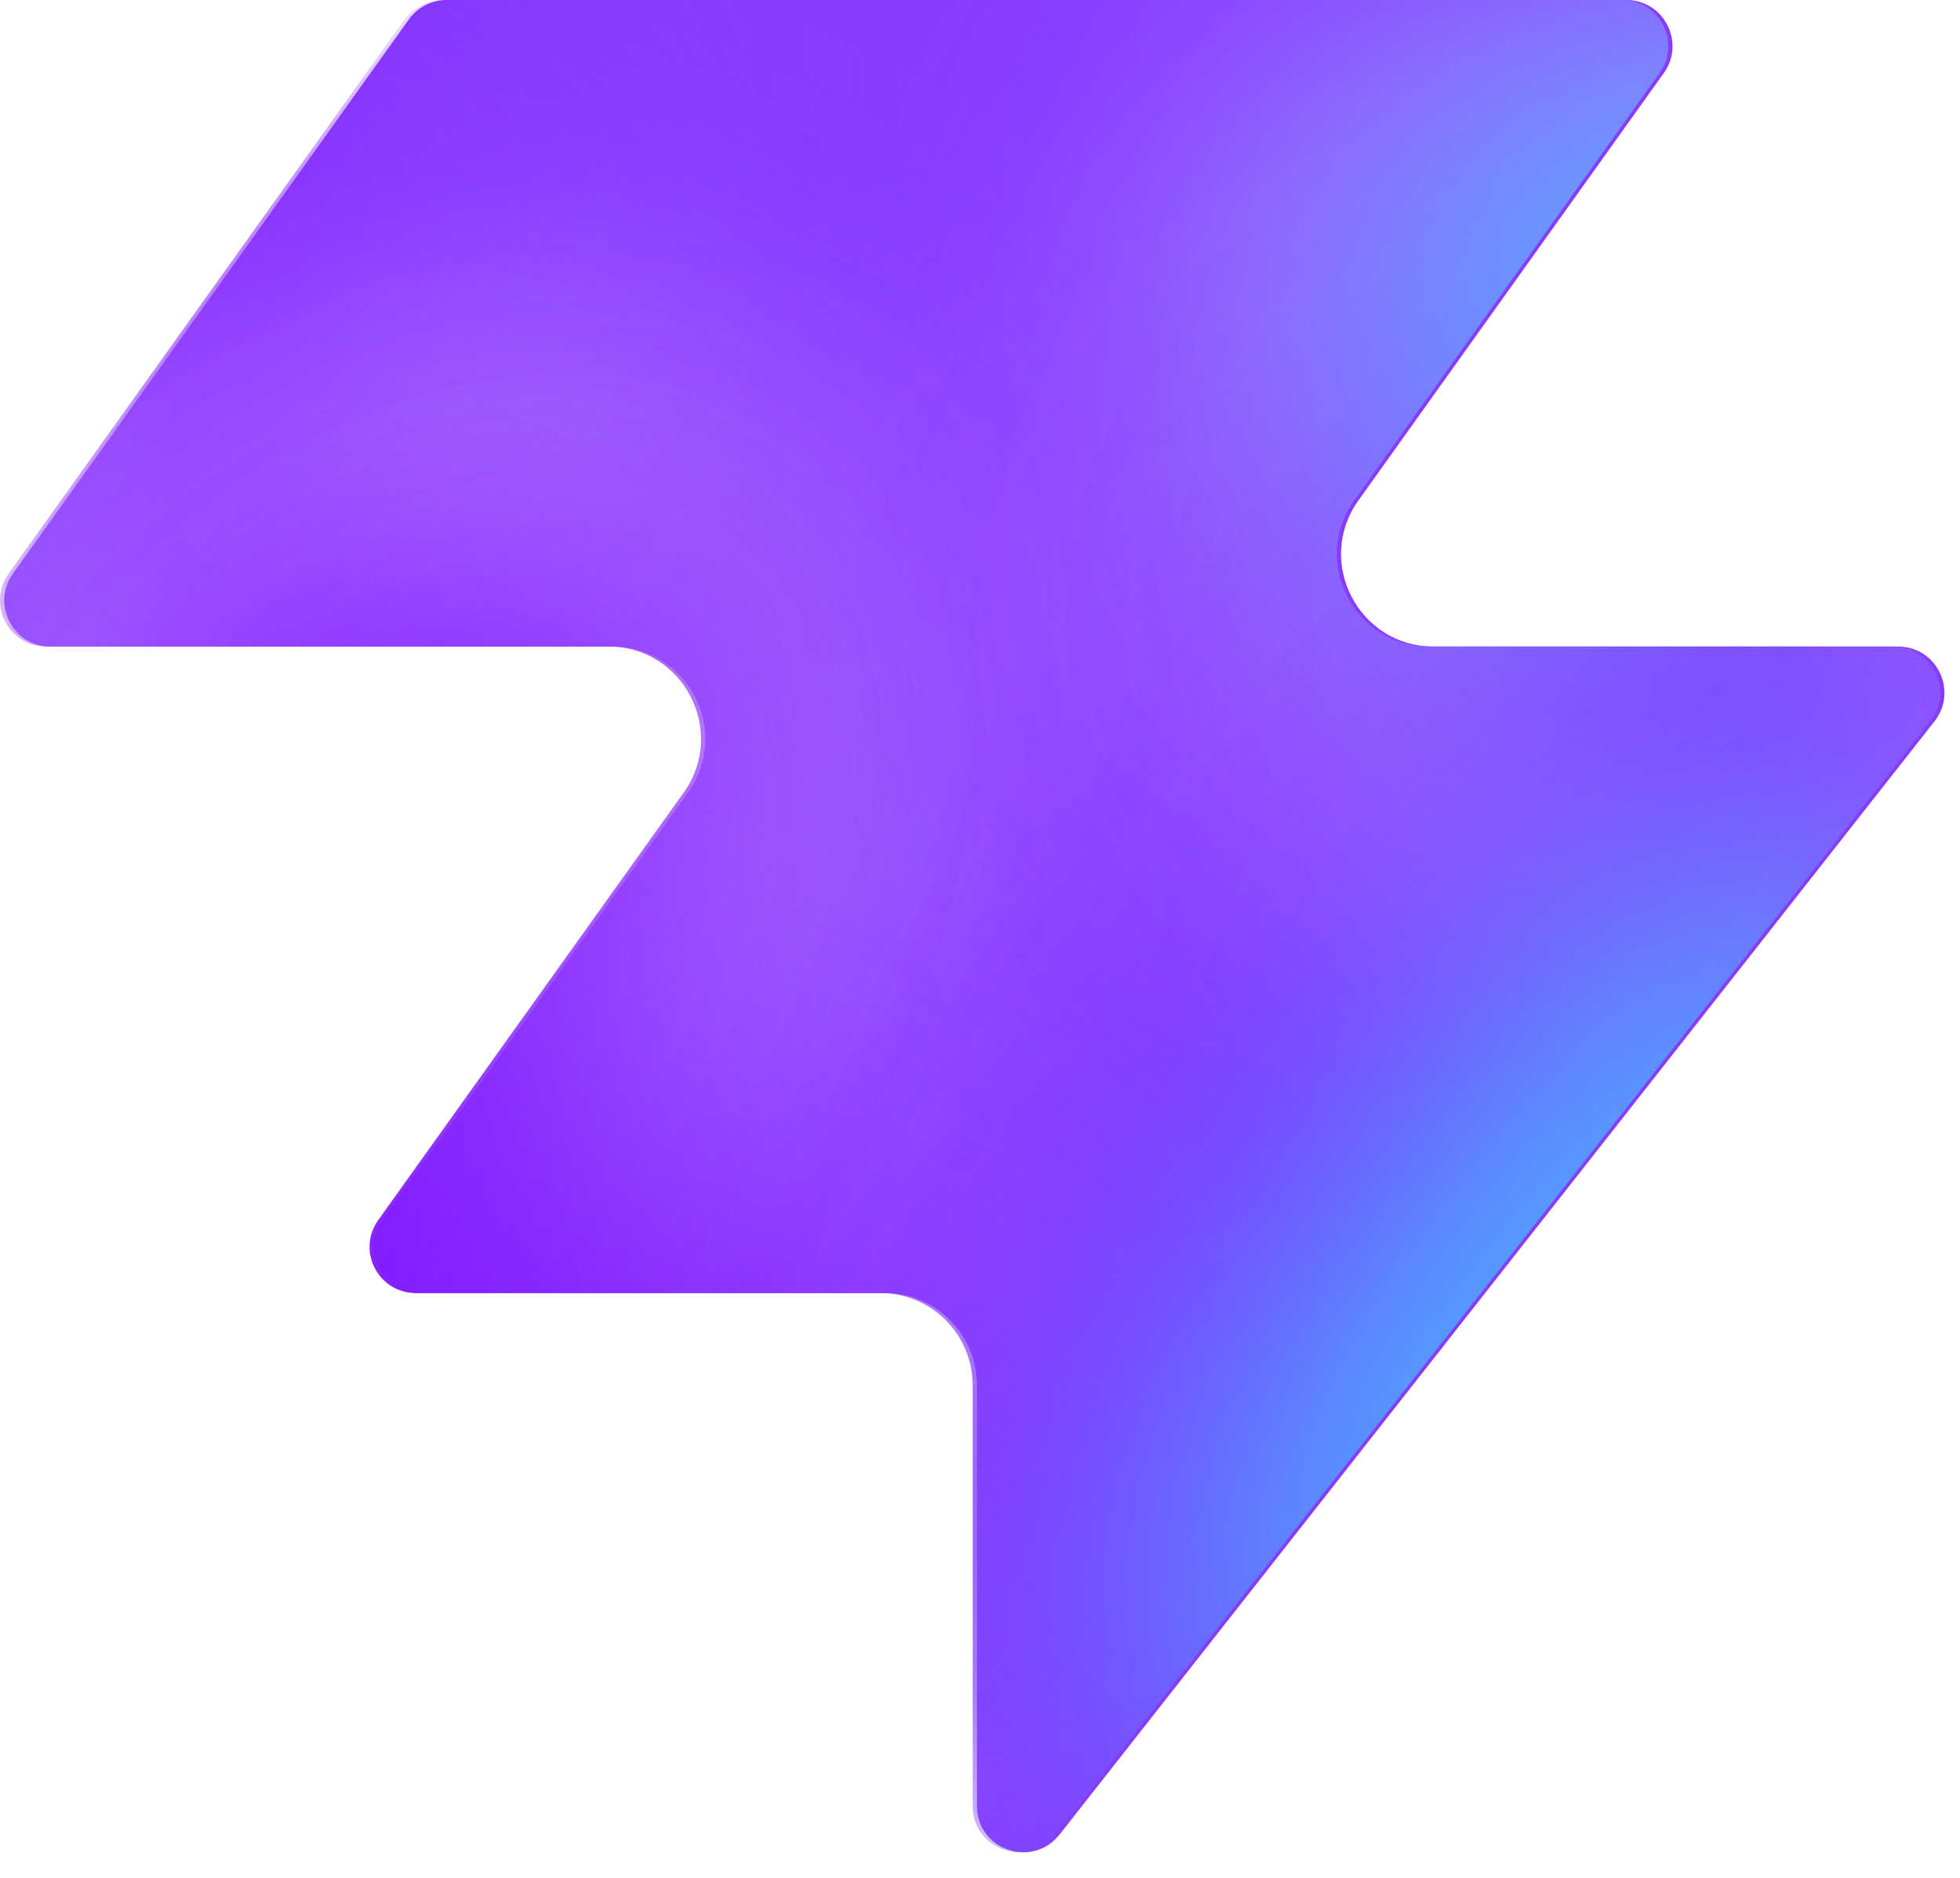
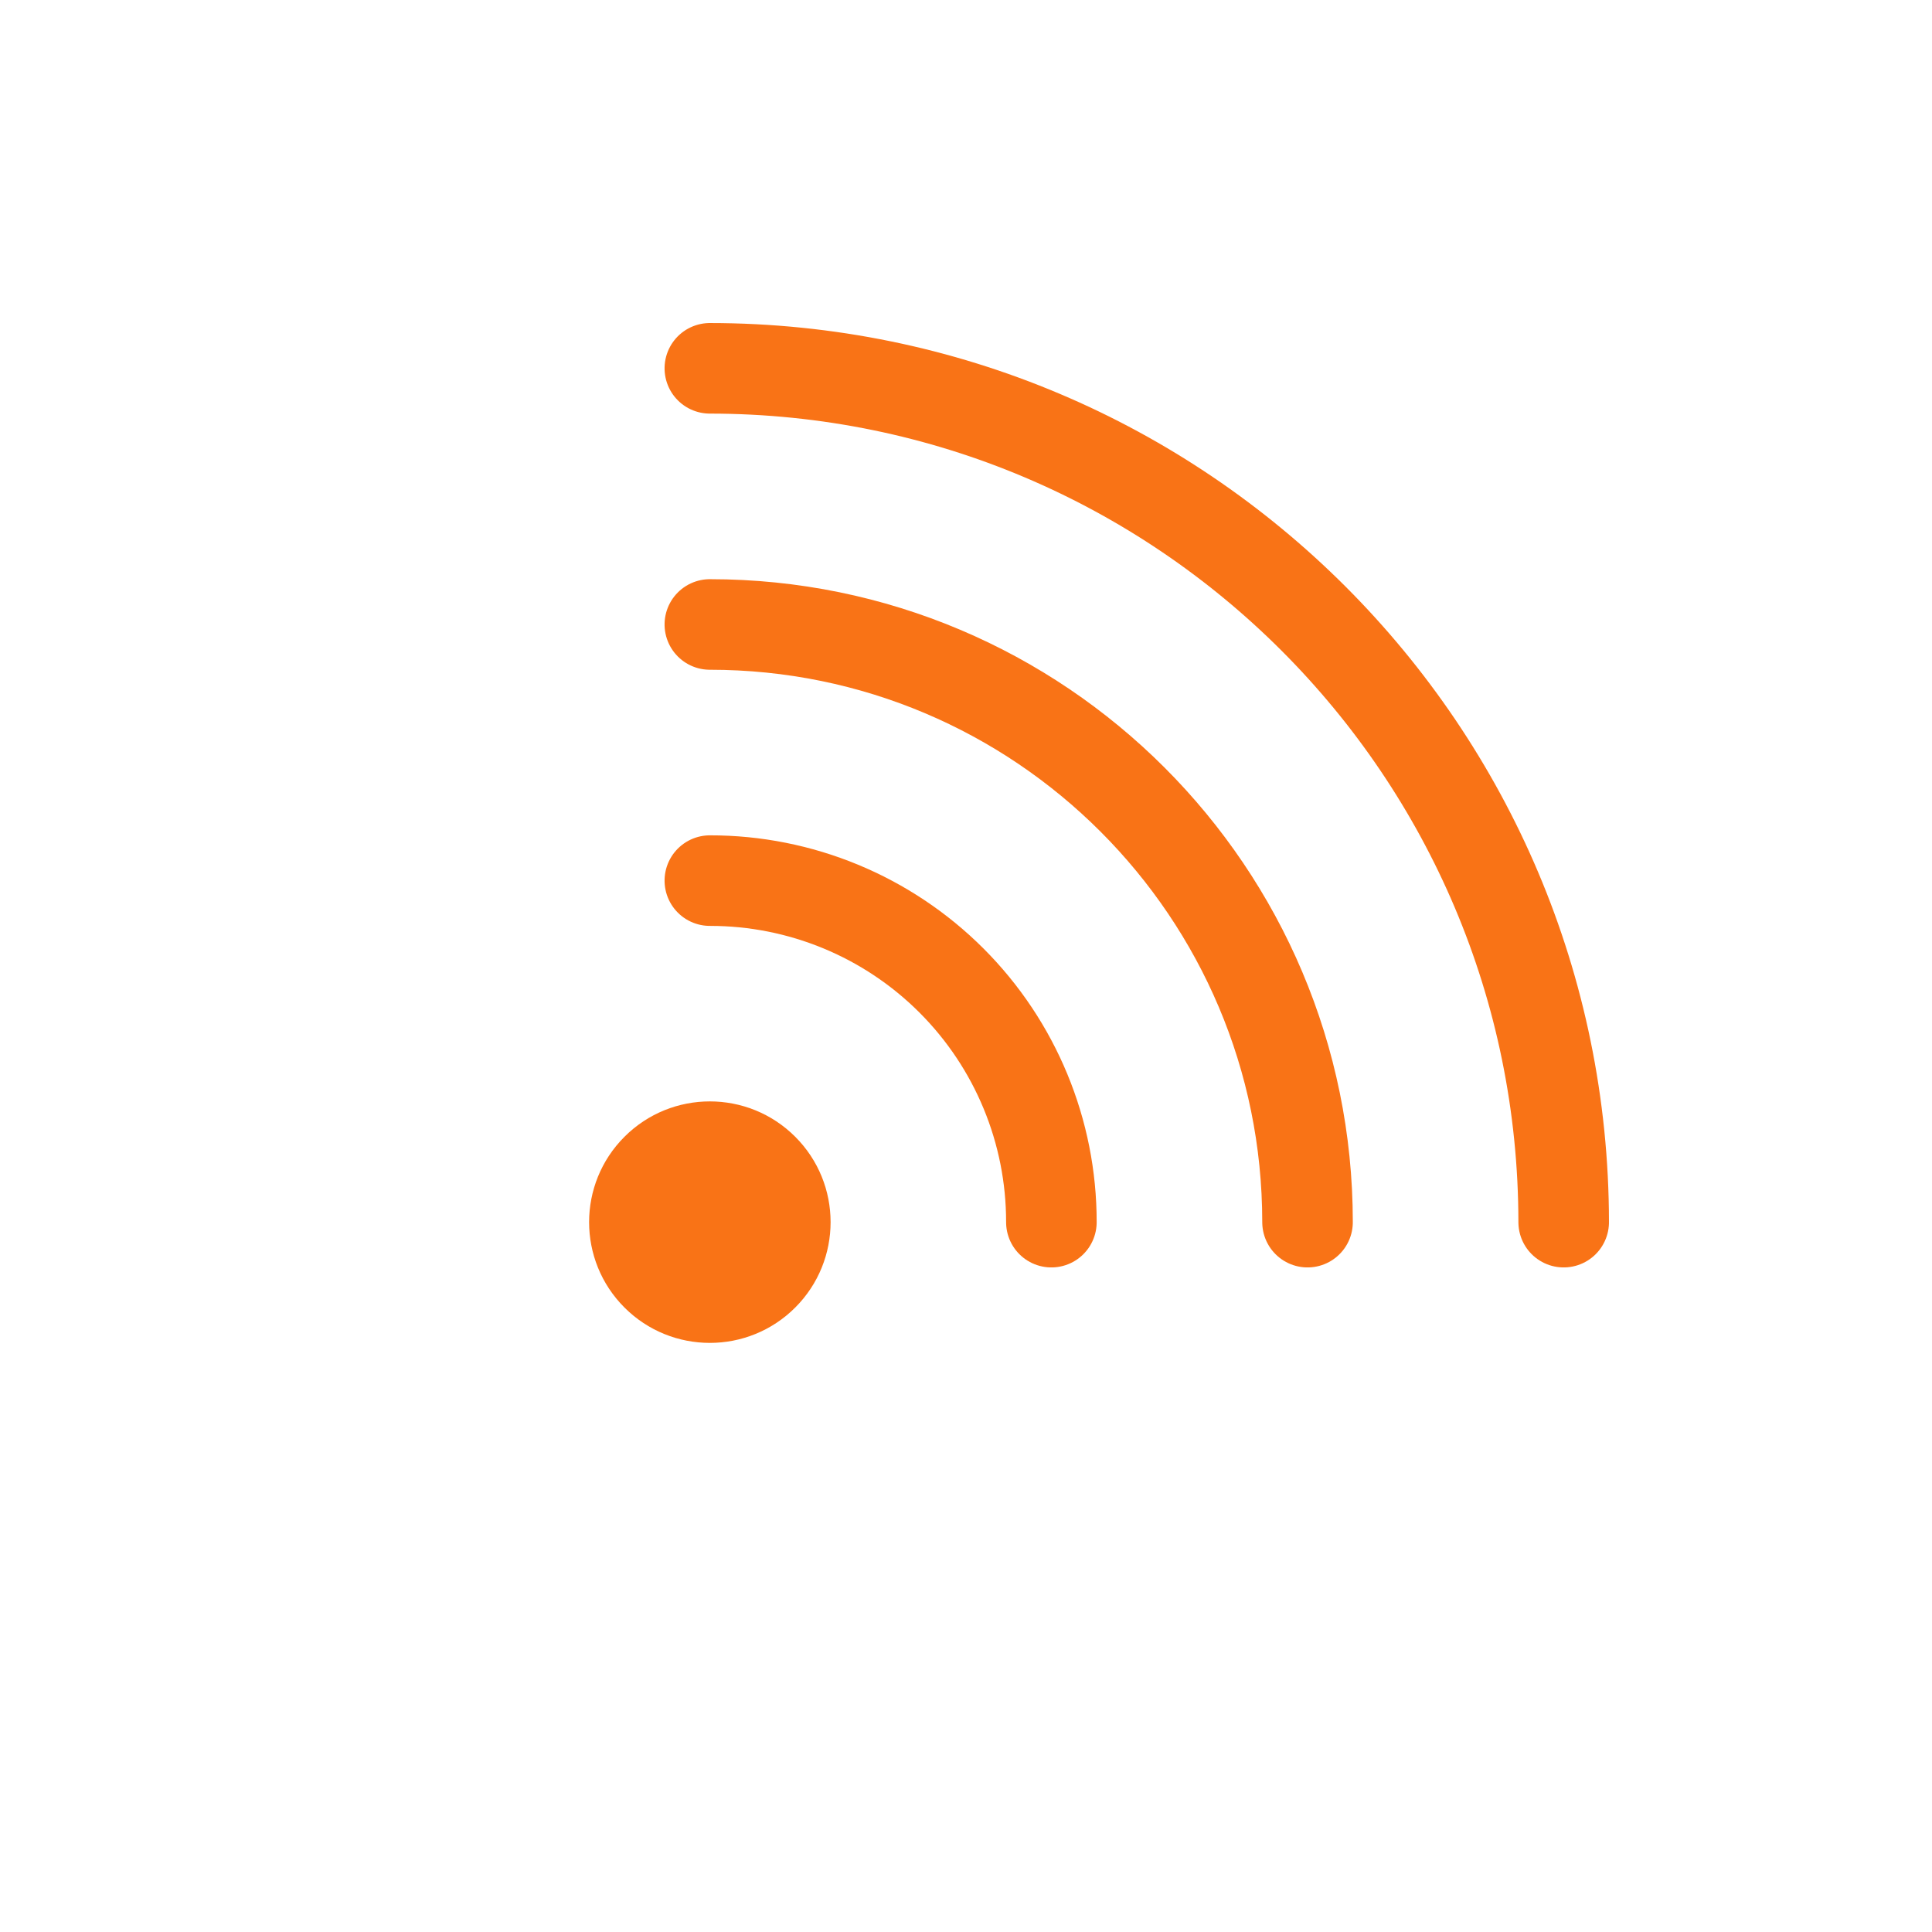
- <svg xmlns="http://www.w3.org/2000/svg" width="48" height="46" fill="none" viewBox="0 0 48 46">
-   <path fill="#863bff" d="M25.946 44.938c-.664.845-2.021.375-2.021-.698V33.937a2.26 2.26 0 0 0-2.262-2.262H10.287c-.92 0-1.456-1.04-.92-1.788l7.48-10.471c1.07-1.497 0-3.578-1.842-3.578H1.237c-.92 0-1.456-1.04-.92-1.788L10.013.474c.214-.297.556-.474.92-.474h28.894c.92 0 1.456 1.04.92 1.788l-7.48 10.471c-1.07 1.498 0 3.579 1.842 3.579h11.377c.943 0 1.473 1.088.89 1.83L25.947 44.94z" style="fill:#863bff;fill:color(display-p3 .525 .23 1);fill-opacity:1" />
-   <mask id="a" width="48" height="46" x="0" y="0" maskUnits="userSpaceOnUse" style="mask-type:alpha">
-     <path fill="#000" d="M25.842 44.938c-.664.844-2.021.375-2.021-.698V33.937a2.26 2.26 0 0 0-2.262-2.262H10.183c-.92 0-1.456-1.04-.92-1.788l7.48-10.471c1.07-1.498 0-3.579-1.842-3.579H1.133c-.92 0-1.456-1.04-.92-1.787L9.91.473c.214-.297.556-.474.92-.474h28.894c.92 0 1.456 1.04.92 1.788l-7.48 10.471c-1.07 1.498 0 3.578 1.842 3.578h11.377c.943 0 1.473 1.088.89 1.832L25.843 44.94z" style="fill:#000;fill-opacity:1" />
-   </mask>
-   <g mask="url(#a)">
-     <g filter="url(#b)">
-       <ellipse cx="5.508" cy="14.704" fill="#ede6ff" rx="5.508" ry="14.704" style="fill:#ede6ff;fill:color(display-p3 .927 .903 1);fill-opacity:1" transform="matrix(.00324 1 1 -.00324 -4.47 31.516)" />
-     </g>
-     <g filter="url(#c)">
-       <ellipse cx="10.399" cy="29.851" fill="#ede6ff" rx="10.399" ry="29.851" style="fill:#ede6ff;fill:color(display-p3 .927 .903 1);fill-opacity:1" transform="matrix(.00324 1 1 -.00324 -39.328 7.883)" />
-     </g>
-     <g filter="url(#d)">
-       <ellipse cx="5.508" cy="30.487" fill="#7e14ff" rx="5.508" ry="30.487" style="fill:#7e14ff;fill:color(display-p3 .492 .077 1);fill-opacity:1" transform="rotate(89.814 -25.913 -14.639)scale(1 -1)" />
-     </g>
-     <g filter="url(#e)">
-       <ellipse cx="5.508" cy="30.599" fill="#7e14ff" rx="5.508" ry="30.599" style="fill:#7e14ff;fill:color(display-p3 .492 .077 1);fill-opacity:1" transform="rotate(89.814 -32.644 -3.334)scale(1 -1)" />
-     </g>
-     <g filter="url(#f)">
-       <ellipse cx="5.508" cy="30.599" fill="#7e14ff" rx="5.508" ry="30.599" style="fill:#7e14ff;fill:color(display-p3 .492 .077 1);fill-opacity:1" transform="matrix(.00324 1 1 -.00324 -34.34 30.47)" />
-     </g>
-     <g filter="url(#g)">
-       <ellipse cx="14.072" cy="22.078" fill="#ede6ff" rx="14.072" ry="22.078" style="fill:#ede6ff;fill:color(display-p3 .927 .903 1);fill-opacity:1" transform="rotate(93.35 24.506 48.493)scale(-1 1)" />
-     </g>
-     <g filter="url(#h)">
-       <ellipse cx="3.47" cy="21.501" fill="#7e14ff" rx="3.47" ry="21.501" style="fill:#7e14ff;fill:color(display-p3 .492 .077 1);fill-opacity:1" transform="rotate(89.009 28.708 47.59)scale(-1 1)" />
-     </g>
-     <g filter="url(#i)">
-       <ellipse cx="3.47" cy="21.501" fill="#7e14ff" rx="3.47" ry="21.501" style="fill:#7e14ff;fill:color(display-p3 .492 .077 1);fill-opacity:1" transform="rotate(89.009 28.708 47.59)scale(-1 1)" />
-     </g>
-     <g filter="url(#j)">
-       <ellipse cx=".387" cy="8.972" fill="#7e14ff" rx="4.407" ry="29.108" style="fill:#7e14ff;fill:color(display-p3 .492 .077 1);fill-opacity:1" transform="rotate(39.51 .387 8.972)" />
-     </g>
-     <g filter="url(#k)">
-       <ellipse cx="47.523" cy="-6.092" fill="#7e14ff" rx="4.407" ry="29.108" style="fill:#7e14ff;fill:color(display-p3 .492 .077 1);fill-opacity:1" transform="rotate(37.892 47.523 -6.092)" />
-     </g>
-     <g filter="url(#l)">
-       <ellipse cx="41.412" cy="6.333" fill="#47bfff" rx="5.971" ry="9.665" style="fill:#47bfff;fill:color(display-p3 .28 .748 1);fill-opacity:1" transform="rotate(37.892 41.412 6.333)" />
-     </g>
-     <g filter="url(#m)">
-       <ellipse cx="-1.879" cy="38.332" fill="#7e14ff" rx="4.407" ry="29.108" style="fill:#7e14ff;fill:color(display-p3 .492 .077 1);fill-opacity:1" transform="rotate(37.892 -1.88 38.332)" />
-     </g>
-     <g filter="url(#n)">
-       <ellipse cx="-1.879" cy="38.332" fill="#7e14ff" rx="4.407" ry="29.108" style="fill:#7e14ff;fill:color(display-p3 .492 .077 1);fill-opacity:1" transform="rotate(37.892 -1.88 38.332)" />
-     </g>
-     <g filter="url(#o)">
-       <ellipse cx="35.651" cy="29.907" fill="#7e14ff" rx="4.407" ry="29.108" style="fill:#7e14ff;fill:color(display-p3 .492 .077 1);fill-opacity:1" transform="rotate(37.892 35.651 29.907)" />
-     </g>
-     <g filter="url(#p)">
-       <ellipse cx="38.418" cy="32.4" fill="#47bfff" rx="5.971" ry="15.297" style="fill:#47bfff;fill:color(display-p3 .28 .748 1);fill-opacity:1" transform="rotate(37.892 38.418 32.4)" />
-     </g>
+ <svg xmlns="http://www.w3.org/2000/svg" viewBox="0 0 64 64">
+   <g transform="rotate(45 32 32)">
+     <circle cx="32" cy="44" r="4" fill="#f97316" />
+     <path d="M24 36a11.3 11.3 0 0 1 16 0" fill="none" stroke="#f97316" stroke-width="3" stroke-linecap="round" />
+     <path d="M18 30a19.8 19.8 0 0 1 28 0" fill="none" stroke="#f97316" stroke-width="3" stroke-linecap="round" />
+     <path d="M12 24a28.3 28.3 0 0 1 40 0" fill="none" stroke="#f97316" stroke-width="3" stroke-linecap="round" />
  </g>
-   <defs>
-     <filter id="b" width="60.045" height="41.654" x="-19.77" y="16.149" color-interpolation-filters="sRGB" filterUnits="userSpaceOnUse">
-       <feFlood flood-opacity="0" result="BackgroundImageFix" />
-       <feBlend in="SourceGraphic" in2="BackgroundImageFix" result="shape" />
-       <feGaussianBlur result="effect1_foregroundBlur_2002_17158" stdDeviation="7.659" />
-     </filter>
-     <filter id="c" width="90.34" height="51.437" x="-54.613" y="-7.533" color-interpolation-filters="sRGB" filterUnits="userSpaceOnUse">
-       <feFlood flood-opacity="0" result="BackgroundImageFix" />
-       <feBlend in="SourceGraphic" in2="BackgroundImageFix" result="shape" />
-       <feGaussianBlur result="effect1_foregroundBlur_2002_17158" stdDeviation="7.659" />
-     </filter>
-     <filter id="d" width="79.355" height="29.4" x="-49.64" y="2.03" color-interpolation-filters="sRGB" filterUnits="userSpaceOnUse">
-       <feFlood flood-opacity="0" result="BackgroundImageFix" />
-       <feBlend in="SourceGraphic" in2="BackgroundImageFix" result="shape" />
-       <feGaussianBlur result="effect1_foregroundBlur_2002_17158" stdDeviation="4.596" />
-     </filter>
-     <filter id="e" width="79.579" height="29.4" x="-45.045" y="20.029" color-interpolation-filters="sRGB" filterUnits="userSpaceOnUse">
-       <feFlood flood-opacity="0" result="BackgroundImageFix" />
-       <feBlend in="SourceGraphic" in2="BackgroundImageFix" result="shape" />
-       <feGaussianBlur result="effect1_foregroundBlur_2002_17158" stdDeviation="4.596" />
-     </filter>
-     <filter id="f" width="79.579" height="29.4" x="-43.513" y="21.178" color-interpolation-filters="sRGB" filterUnits="userSpaceOnUse">
-       <feFlood flood-opacity="0" result="BackgroundImageFix" />
-       <feBlend in="SourceGraphic" in2="BackgroundImageFix" result="shape" />
-       <feGaussianBlur result="effect1_foregroundBlur_2002_17158" stdDeviation="4.596" />
-     </filter>
-     <filter id="g" width="74.749" height="58.852" x="15.756" y="-17.901" color-interpolation-filters="sRGB" filterUnits="userSpaceOnUse">
-       <feFlood flood-opacity="0" result="BackgroundImageFix" />
-       <feBlend in="SourceGraphic" in2="BackgroundImageFix" result="shape" />
-       <feGaussianBlur result="effect1_foregroundBlur_2002_17158" stdDeviation="7.659" />
-     </filter>
-     <filter id="h" width="61.377" height="25.362" x="23.548" y="2.284" color-interpolation-filters="sRGB" filterUnits="userSpaceOnUse">
-       <feFlood flood-opacity="0" result="BackgroundImageFix" />
-       <feBlend in="SourceGraphic" in2="BackgroundImageFix" result="shape" />
-       <feGaussianBlur result="effect1_foregroundBlur_2002_17158" stdDeviation="4.596" />
-     </filter>
-     <filter id="i" width="61.377" height="25.362" x="23.548" y="2.284" color-interpolation-filters="sRGB" filterUnits="userSpaceOnUse">
-       <feFlood flood-opacity="0" result="BackgroundImageFix" />
-       <feBlend in="SourceGraphic" in2="BackgroundImageFix" result="shape" />
-       <feGaussianBlur result="effect1_foregroundBlur_2002_17158" stdDeviation="4.596" />
-     </filter>
-     <filter id="j" width="56.045" height="63.649" x="-27.636" y="-22.853" color-interpolation-filters="sRGB" filterUnits="userSpaceOnUse">
-       <feFlood flood-opacity="0" result="BackgroundImageFix" />
-       <feBlend in="SourceGraphic" in2="BackgroundImageFix" result="shape" />
-       <feGaussianBlur result="effect1_foregroundBlur_2002_17158" stdDeviation="4.596" />
-     </filter>
-     <filter id="k" width="54.814" height="64.646" x="20.116" y="-38.415" color-interpolation-filters="sRGB" filterUnits="userSpaceOnUse">
-       <feFlood flood-opacity="0" result="BackgroundImageFix" />
-       <feBlend in="SourceGraphic" in2="BackgroundImageFix" result="shape" />
-       <feGaussianBlur result="effect1_foregroundBlur_2002_17158" stdDeviation="4.596" />
-     </filter>
-     <filter id="l" width="33.541" height="35.313" x="24.641" y="-11.323" color-interpolation-filters="sRGB" filterUnits="userSpaceOnUse">
-       <feFlood flood-opacity="0" result="BackgroundImageFix" />
-       <feBlend in="SourceGraphic" in2="BackgroundImageFix" result="shape" />
-       <feGaussianBlur result="effect1_foregroundBlur_2002_17158" stdDeviation="4.596" />
-     </filter>
-     <filter id="m" width="54.814" height="64.646" x="-29.286" y="6.009" color-interpolation-filters="sRGB" filterUnits="userSpaceOnUse">
-       <feFlood flood-opacity="0" result="BackgroundImageFix" />
-       <feBlend in="SourceGraphic" in2="BackgroundImageFix" result="shape" />
-       <feGaussianBlur result="effect1_foregroundBlur_2002_17158" stdDeviation="4.596" />
-     </filter>
-     <filter id="n" width="54.814" height="64.646" x="-29.286" y="6.009" color-interpolation-filters="sRGB" filterUnits="userSpaceOnUse">
-       <feFlood flood-opacity="0" result="BackgroundImageFix" />
-       <feBlend in="SourceGraphic" in2="BackgroundImageFix" result="shape" />
-       <feGaussianBlur result="effect1_foregroundBlur_2002_17158" stdDeviation="4.596" />
-     </filter>
-     <filter id="o" width="54.814" height="64.646" x="8.244" y="-2.416" color-interpolation-filters="sRGB" filterUnits="userSpaceOnUse">
-       <feFlood flood-opacity="0" result="BackgroundImageFix" />
-       <feBlend in="SourceGraphic" in2="BackgroundImageFix" result="shape" />
-       <feGaussianBlur result="effect1_foregroundBlur_2002_17158" stdDeviation="4.596" />
-     </filter>
-     <filter id="p" width="39.409" height="43.623" x="18.713" y="10.588" color-interpolation-filters="sRGB" filterUnits="userSpaceOnUse">
-       <feFlood flood-opacity="0" result="BackgroundImageFix" />
-       <feBlend in="SourceGraphic" in2="BackgroundImageFix" result="shape" />
-       <feGaussianBlur result="effect1_foregroundBlur_2002_17158" stdDeviation="4.596" />
-     </filter>
-   </defs>
</svg>
